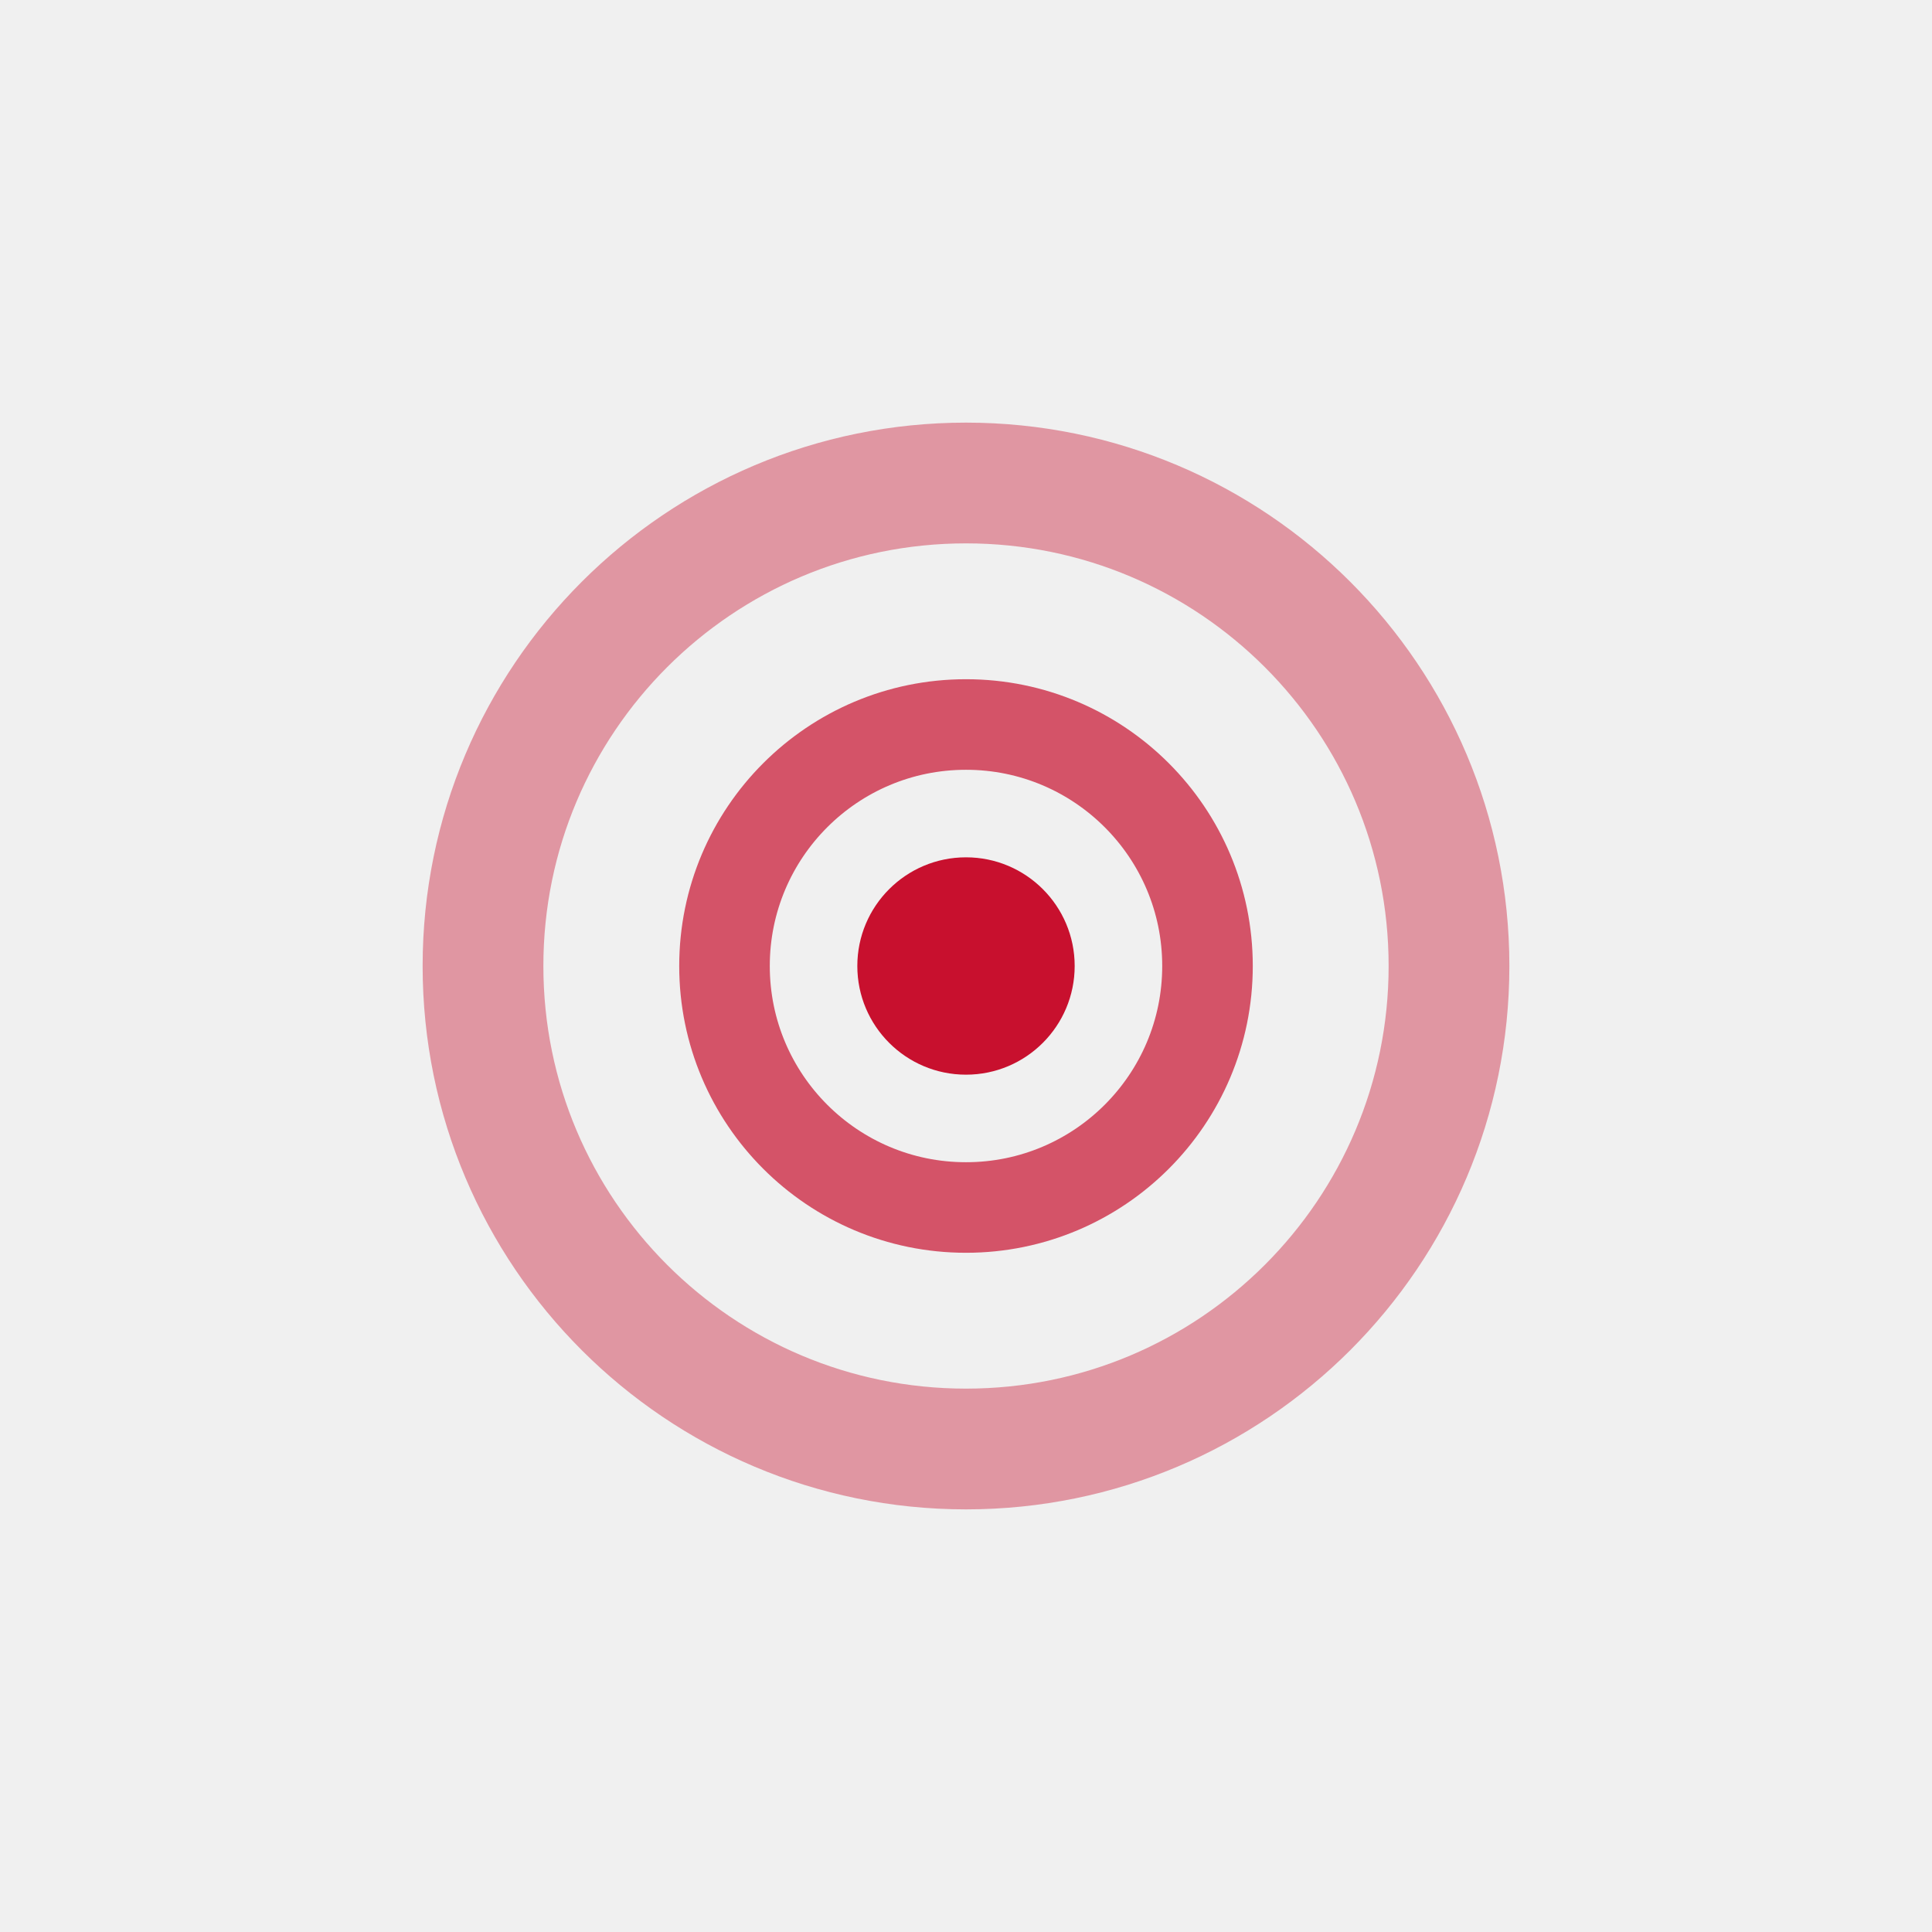
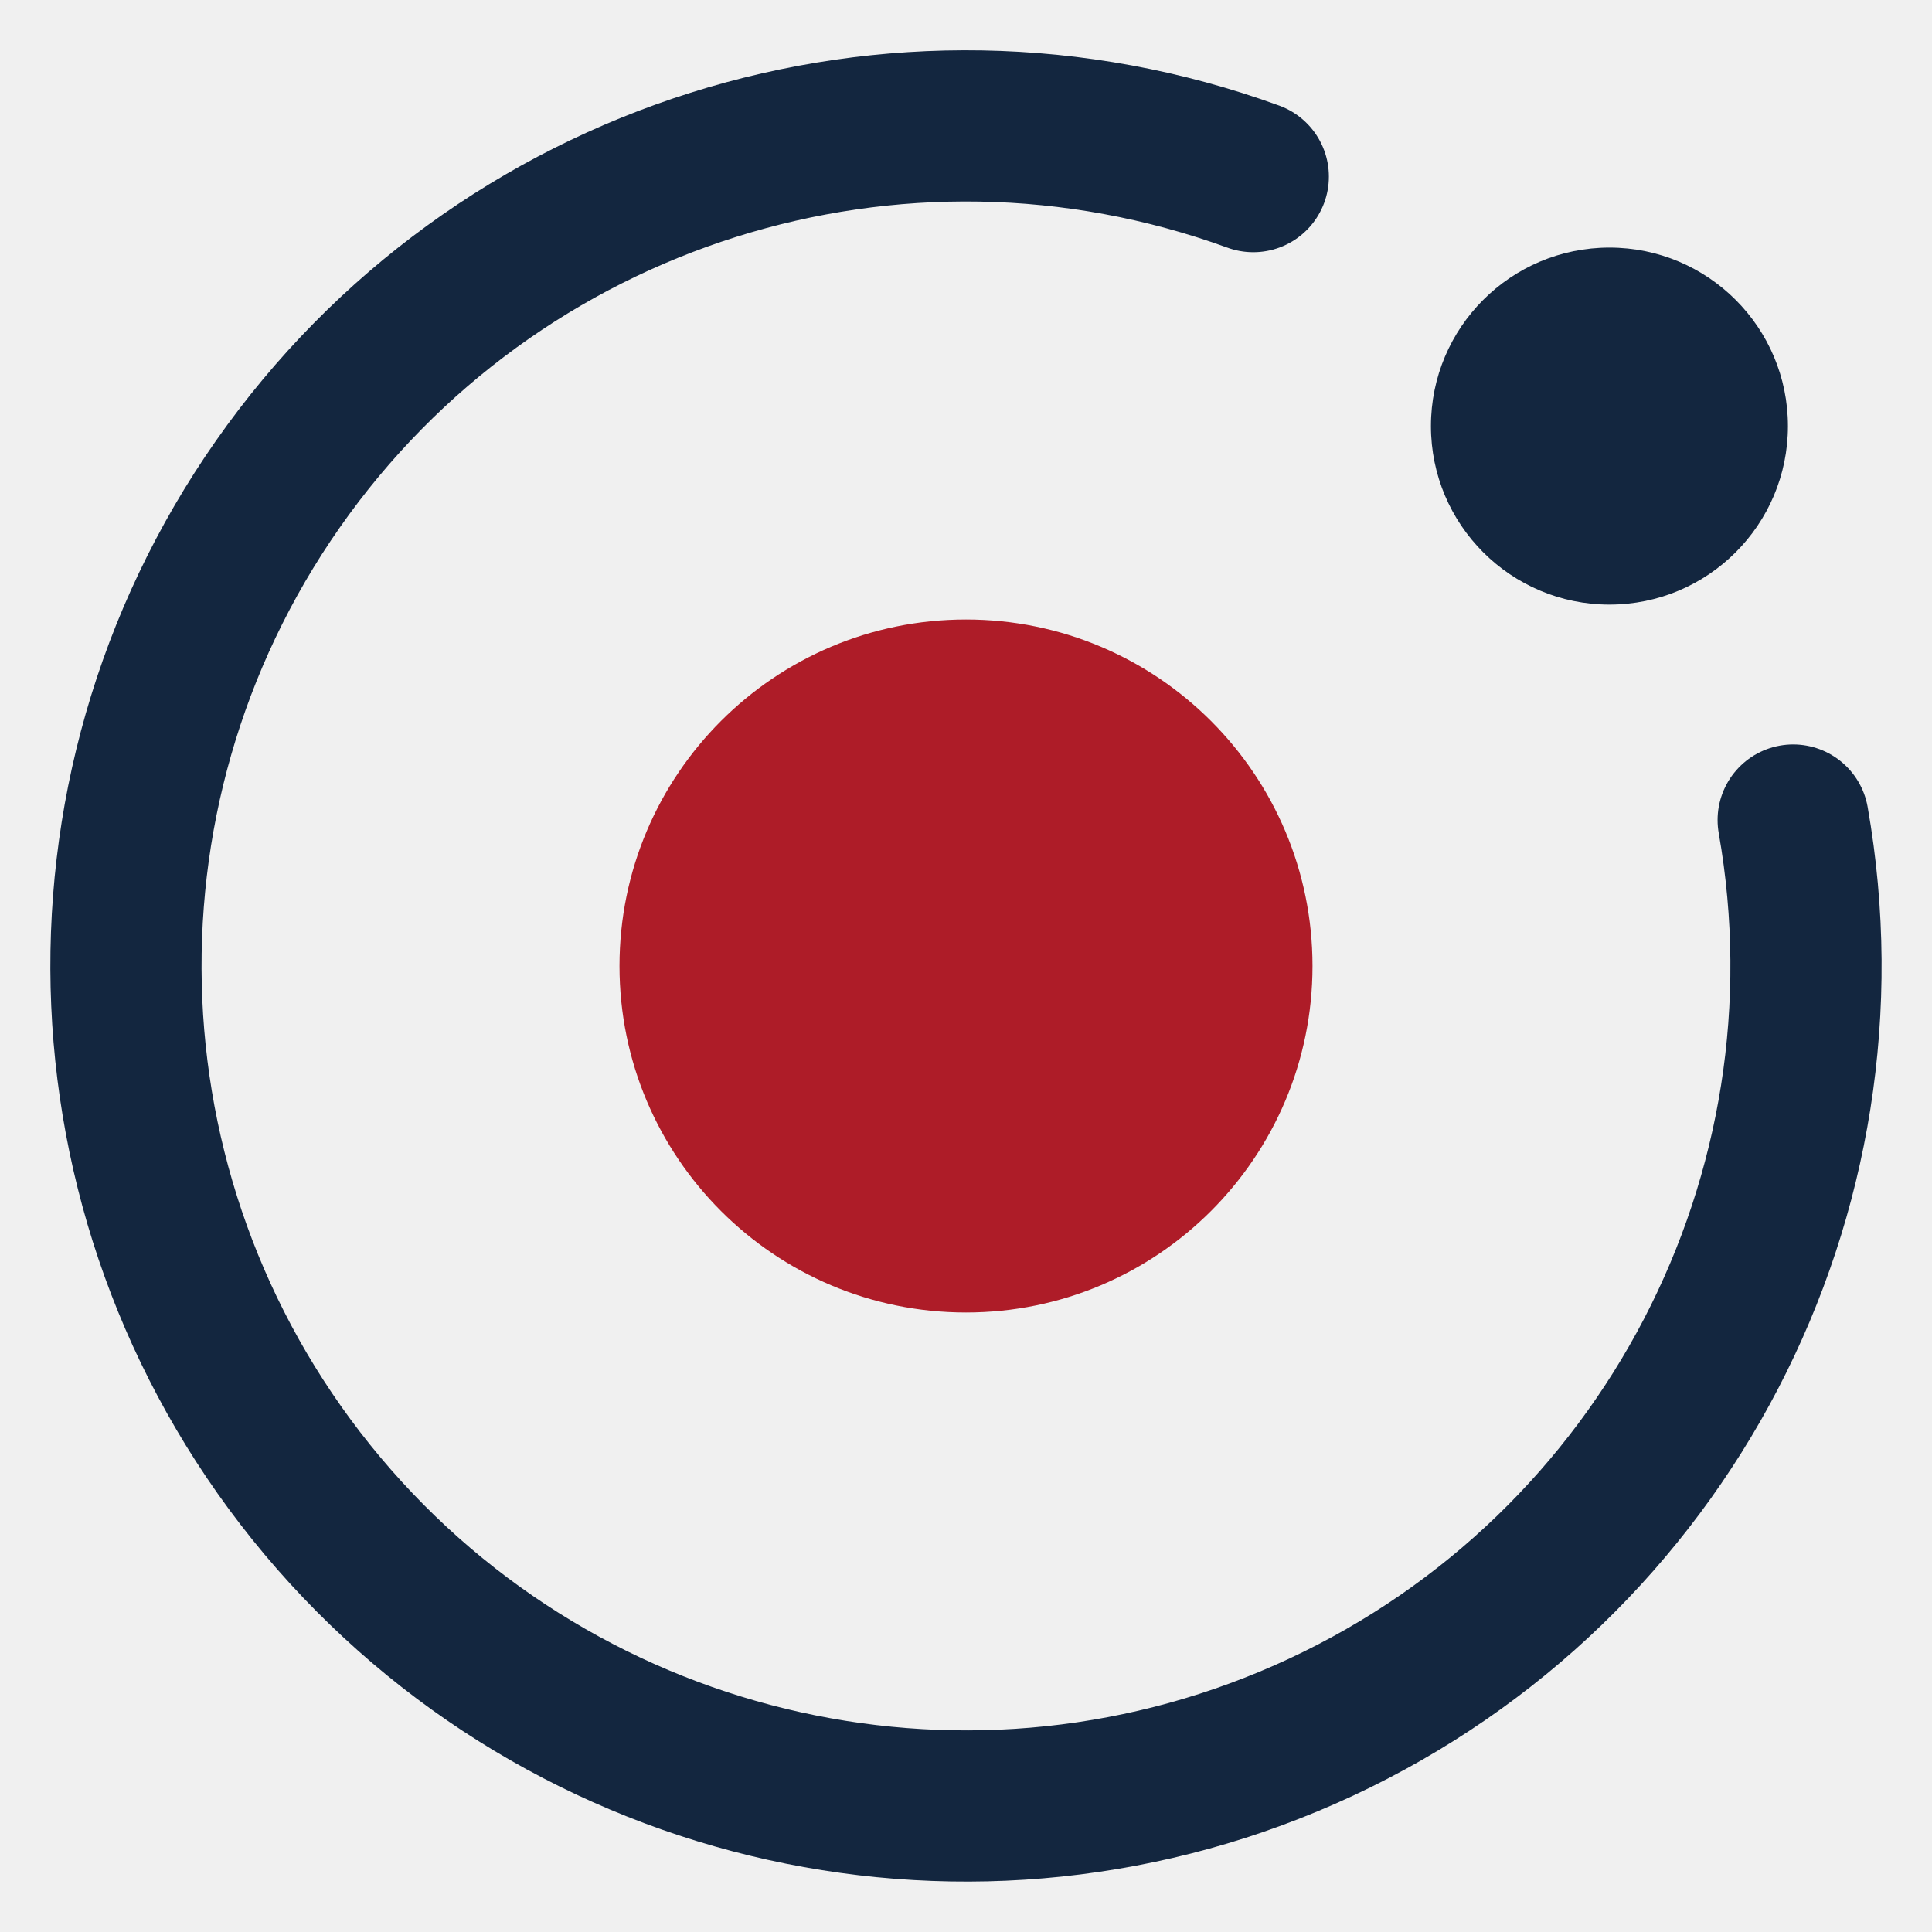
- <svg xmlns="http://www.w3.org/2000/svg" viewBox="0 0 32 32">
-   <circle cx="16" cy="16" r="8" fill="none" stroke="#C8102E" stroke-width="2" opacity="0.4" />
-   <circle cx="16" cy="16" r="4" fill="none" stroke="#C8102E" stroke-width="1.5" opacity="0.7" />
-   <circle cx="16" cy="16" r="1.8" fill="#C8102E" />
+ <svg xmlns="http://www.w3.org/2000/svg" viewBox="4 4 92 92">
+   <style>
+     .ring { stroke: #13263F; } .sat { fill: #13263F; } .core { fill: #AE1C28; }
+     @media (prefers-color-scheme: dark) { .ring { stroke: #FFFFFF; } .sat { fill: #FFFFFF; } .core { fill: #F0525A; } }
+   </style>
+   <path class="ring" d="M89.39,43.05 A40,40 0 1 1 63.68,12.41" fill="none" stroke-width="7.2" stroke-linecap="round" />
+   <circle class="sat" cx="80.64" cy="24.29" r="8.5" />
+   <circle class="core" cx="50" cy="50" r="16.5" />
</svg>
